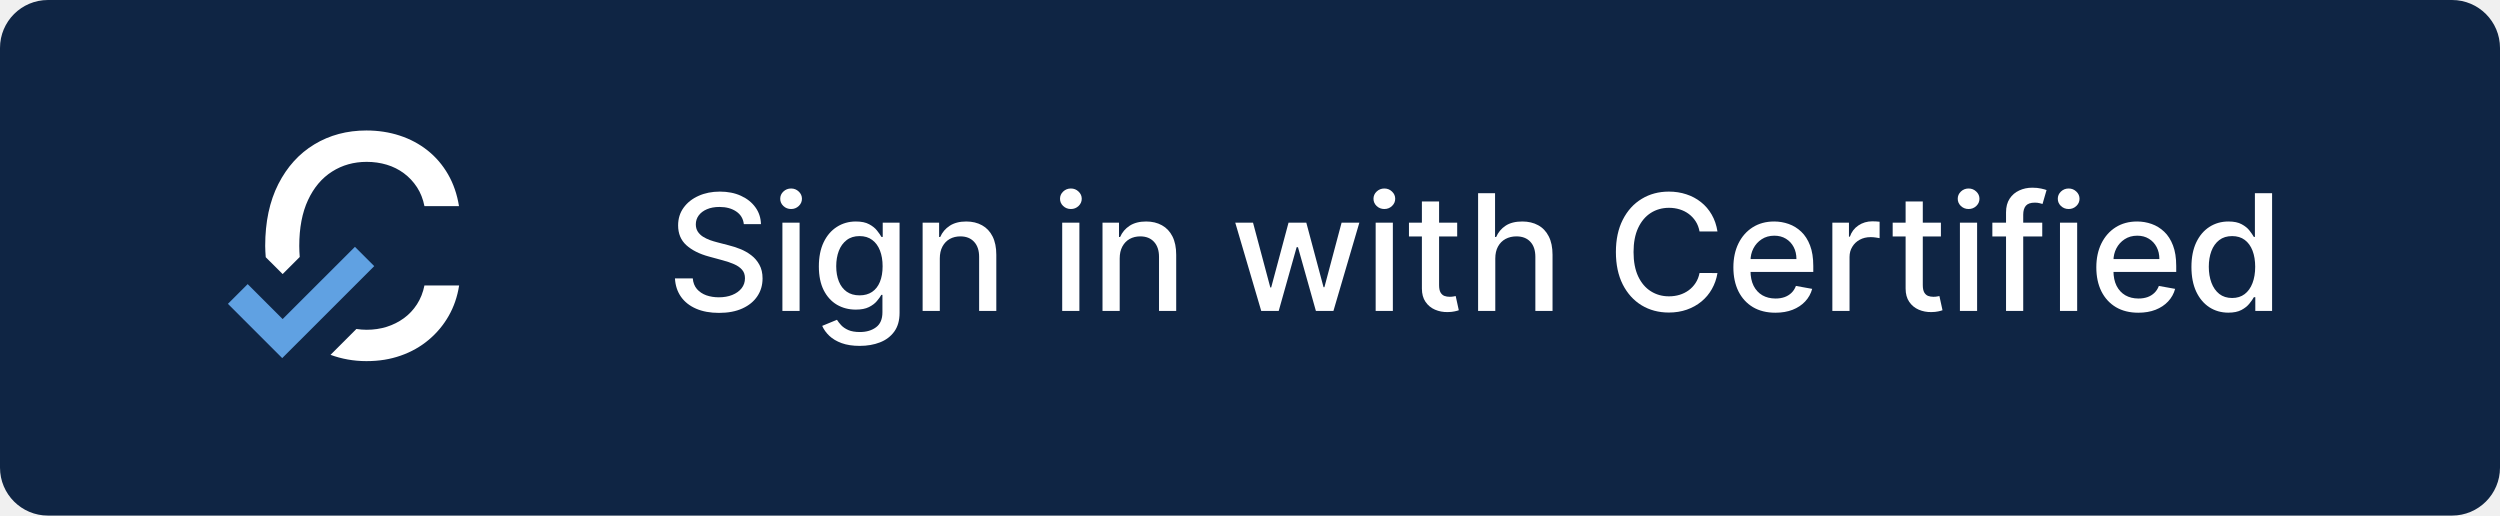
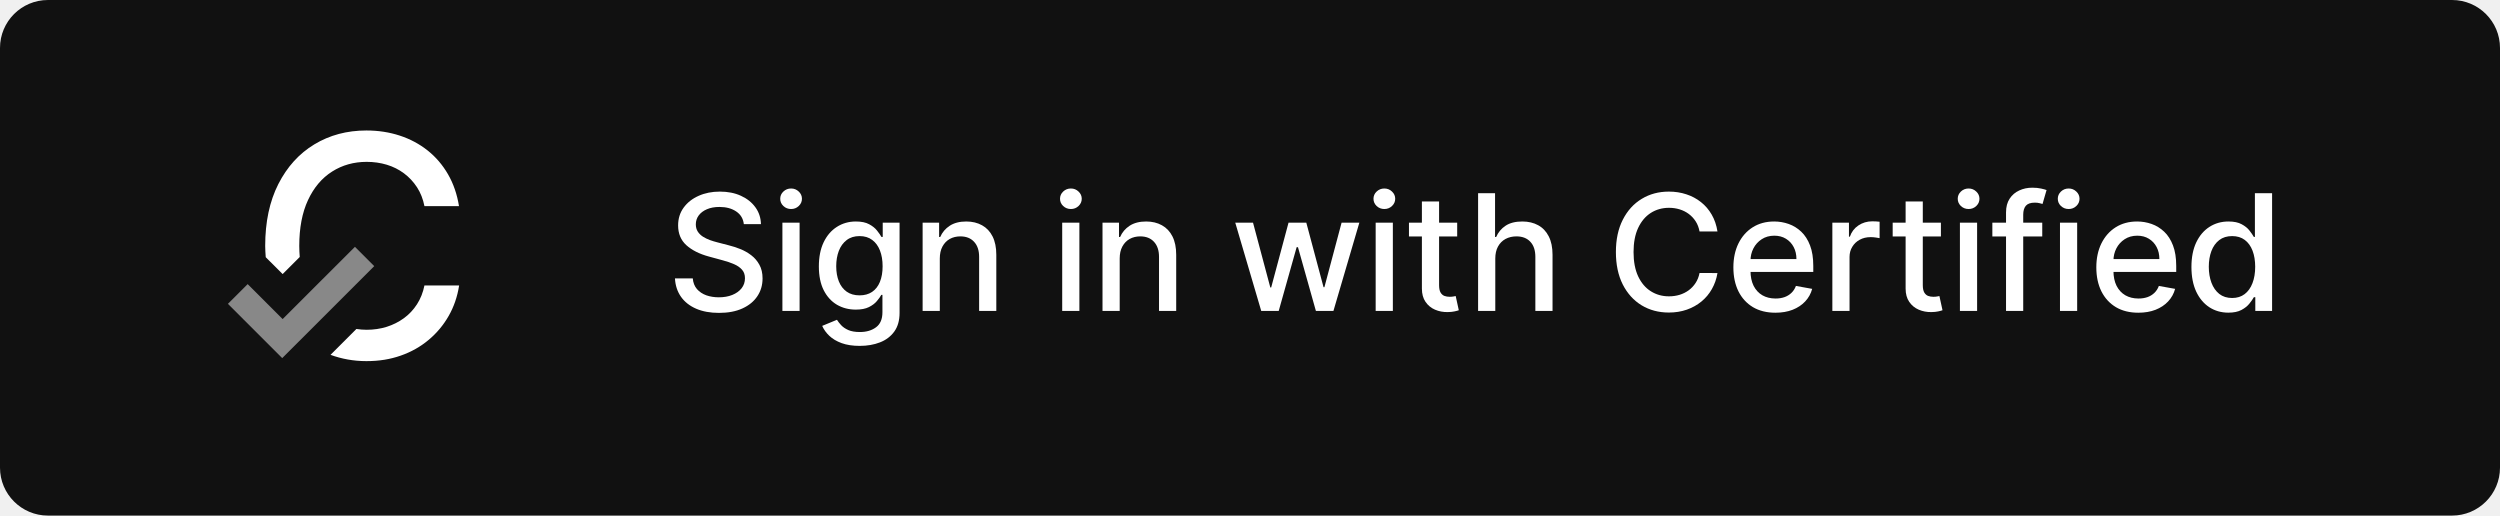
<svg xmlns="http://www.w3.org/2000/svg" width="417" height="86" viewBox="0 0 417 86" fill="none">
-   <path d="M0 8C0 3.582 3.582 0 8 0H409C413.418 0 417 3.582 417 8V78C417 82.418 413.418 86 409 86H8C3.582 86 0 82.418 0 78V8Z" fill="#0F2544" />
-   <path d="M59.203 41.17L47.144 53.221L41.311 47.39L38.016 50.681L47.069 59.731H47.072H47.076L62.424 44.389L59.203 41.17Z" fill="#60A1E2" />
+   <path d="M0 8C0 3.582 3.582 0 8 0H409C413.418 0 417 3.582 417 8V78C417 82.418 413.418 86 409 86H8C3.582 86 0 82.418 0 78V8Z" fill="#111111" />
+   <path d="M59.203 41.17L47.144 53.221L41.311 47.39L38.016 50.681L47.069 59.731H47.072H47.076L62.424 44.389L59.203 41.17Z" fill="#888888" />
  <path d="M45.065 43.638L47.144 45.716L49.996 42.865C49.953 42.268 49.917 41.664 49.917 41.027C49.917 38.011 50.404 35.458 51.377 33.372C52.35 31.283 53.685 29.702 55.392 28.619C57.092 27.538 59.017 26.998 61.167 26.998C62.341 26.998 63.458 27.159 64.51 27.474C65.569 27.792 66.524 28.272 67.379 28.908C68.235 29.545 68.961 30.321 69.555 31.233C70.149 32.145 70.564 33.201 70.8 34.388H76.561C76.243 32.41 75.635 30.643 74.737 29.084C73.838 27.524 72.708 26.201 71.341 25.11C69.97 24.019 68.421 23.189 66.685 22.62C64.95 22.051 63.093 21.765 61.114 21.765C57.879 21.765 54.984 22.538 52.436 24.079C49.885 25.621 47.884 27.832 46.424 30.707C44.964 33.583 44.234 37.024 44.234 41.03C44.234 41.678 44.285 42.286 44.324 42.901L45.065 43.642V43.638Z" fill="white" />
  <path d="M70.797 47.612C70.561 48.785 70.146 49.833 69.552 50.756C68.954 51.679 68.228 52.455 67.362 53.081C66.496 53.711 65.54 54.186 64.496 54.516C63.447 54.841 62.334 55.006 61.164 55.006C60.574 55.006 60.001 54.956 59.446 54.873L55.131 59.187C56.977 59.863 58.963 60.235 61.114 60.235C63.264 60.235 65.086 59.931 66.836 59.319C68.589 58.708 70.142 57.831 71.502 56.69C72.862 55.549 73.975 54.215 74.848 52.681C75.721 51.146 76.297 49.458 76.583 47.612H70.797Z" fill="white" />
  <path d="M371.688 52.151C370.499 52.151 369.438 51.848 368.505 51.24C367.578 50.627 366.849 49.754 366.318 48.623C365.794 47.485 365.532 46.12 365.532 44.529C365.532 42.937 365.797 41.576 366.328 40.444C366.865 39.313 367.6 38.447 368.533 37.846C369.467 37.245 370.524 36.945 371.707 36.945C372.621 36.945 373.356 37.098 373.912 37.405C374.475 37.705 374.909 38.057 375.216 38.459C375.529 38.862 375.772 39.217 375.945 39.524H376.117V32.227H378.984V51.864H376.185V49.572H375.945C375.772 49.885 375.523 50.243 375.197 50.646C374.877 51.049 374.436 51.4 373.874 51.701C373.311 52.001 372.583 52.151 371.688 52.151ZM372.321 49.706C373.145 49.706 373.842 49.489 374.411 49.054C374.986 48.613 375.421 48.003 375.715 47.223C376.015 46.443 376.165 45.535 376.165 44.5C376.165 43.477 376.018 42.582 375.724 41.815C375.43 41.048 374.999 40.451 374.43 40.022C373.861 39.594 373.158 39.38 372.321 39.38C371.458 39.38 370.739 39.604 370.163 40.051C369.588 40.499 369.153 41.109 368.859 41.883C368.572 42.656 368.428 43.528 368.428 44.5C368.428 45.484 368.575 46.37 368.869 47.156C369.163 47.942 369.598 48.565 370.173 49.026C370.755 49.479 371.47 49.706 372.321 49.706Z" fill="white" />
  <path d="M356.676 52.161C355.225 52.161 353.975 51.851 352.927 51.231C351.885 50.604 351.08 49.725 350.511 48.594C349.948 47.456 349.667 46.124 349.667 44.596C349.667 43.087 349.948 41.758 350.511 40.607C351.08 39.457 351.872 38.559 352.889 37.913C353.911 37.267 355.107 36.945 356.475 36.945C357.305 36.945 358.111 37.082 358.891 37.357C359.671 37.632 360.37 38.063 360.99 38.651C361.611 39.239 362.1 40.003 362.457 40.943C362.815 41.876 362.994 43.011 362.994 44.347V45.363H351.287V43.215H360.185C360.185 42.461 360.032 41.793 359.725 41.211C359.418 40.623 358.987 40.16 358.43 39.821C357.881 39.482 357.235 39.313 356.494 39.313C355.688 39.313 354.985 39.511 354.384 39.907C353.79 40.297 353.33 40.809 353.004 41.441C352.684 42.068 352.524 42.749 352.524 43.484V45.162C352.524 46.146 352.697 46.983 353.042 47.674C353.394 48.364 353.883 48.891 354.509 49.256C355.135 49.614 355.867 49.793 356.705 49.793C357.248 49.793 357.743 49.716 358.191 49.562C358.638 49.403 359.025 49.166 359.351 48.853C359.677 48.54 359.926 48.153 360.099 47.693L362.812 48.182C362.595 48.981 362.205 49.681 361.642 50.282C361.086 50.876 360.386 51.34 359.543 51.672C358.705 51.998 357.75 52.161 356.676 52.161Z" fill="white" />
  <path d="M343.605 51.864V37.136H346.471V51.864H343.605ZM345.052 34.864C344.554 34.864 344.126 34.698 343.768 34.365C343.416 34.026 343.24 33.624 343.24 33.157C343.24 32.684 343.416 32.282 343.768 31.949C344.126 31.61 344.554 31.441 345.052 31.441C345.551 31.441 345.976 31.61 346.328 31.949C346.686 32.282 346.865 32.684 346.865 33.157C346.865 33.624 346.686 34.026 346.328 34.365C345.976 34.698 345.551 34.864 345.052 34.864Z" fill="white" />
  <path d="M340.647 37.136V39.437H332.324V37.136H340.647ZM334.606 51.864V35.429C334.606 34.509 334.808 33.745 335.21 33.138C335.613 32.524 336.147 32.067 336.811 31.767C337.476 31.46 338.199 31.307 338.978 31.307C339.554 31.307 340.046 31.355 340.455 31.451C340.864 31.54 341.168 31.623 341.366 31.7L340.695 34.02C340.56 33.982 340.388 33.937 340.177 33.886C339.966 33.828 339.71 33.8 339.41 33.8C338.713 33.8 338.214 33.972 337.914 34.317C337.62 34.663 337.473 35.161 337.473 35.813V51.864H334.606Z" fill="white" />
  <path d="M326.914 51.864V37.136H329.781V51.864H326.914ZM328.362 34.864C327.863 34.864 327.435 34.698 327.077 34.365C326.726 34.026 326.55 33.624 326.55 33.157C326.55 32.684 326.726 32.282 327.077 31.949C327.435 31.61 327.863 31.441 328.362 31.441C328.861 31.441 329.286 31.61 329.637 31.949C329.995 32.282 330.174 32.684 330.174 33.157C330.174 33.624 329.995 34.026 329.637 34.365C329.286 34.698 328.861 34.864 328.362 34.864Z" fill="white" />
  <path d="M323.743 37.136V39.438H315.698V37.136H323.743ZM317.856 33.608H320.722V47.539C320.722 48.096 320.805 48.514 320.972 48.795C321.138 49.07 321.352 49.259 321.614 49.361C321.883 49.457 322.173 49.505 322.487 49.505C322.717 49.505 322.918 49.489 323.091 49.457C323.263 49.425 323.397 49.4 323.493 49.38L324.011 51.748C323.845 51.812 323.608 51.876 323.302 51.94C322.995 52.011 322.611 52.049 322.151 52.055C321.397 52.068 320.694 51.934 320.042 51.653C319.39 51.371 318.862 50.937 318.46 50.349C318.057 49.761 317.856 49.022 317.856 48.134V33.608Z" fill="white" />
  <path d="M305.636 51.864V37.136H308.407V39.476H308.56C308.829 38.683 309.302 38.06 309.979 37.606C310.663 37.146 311.437 36.916 312.299 36.916C312.478 36.916 312.689 36.922 312.932 36.935C313.182 36.948 313.377 36.964 313.517 36.983V39.725C313.402 39.693 313.198 39.658 312.904 39.62C312.609 39.575 312.315 39.553 312.021 39.553C311.344 39.553 310.74 39.696 310.209 39.984C309.685 40.265 309.27 40.658 308.963 41.163C308.656 41.662 308.503 42.231 308.503 42.87V51.864H305.636Z" fill="white" />
  <path d="M296.137 52.161C294.686 52.161 293.436 51.851 292.388 51.231C291.346 50.604 290.541 49.725 289.972 48.594C289.409 47.456 289.128 46.124 289.128 44.596C289.128 43.087 289.409 41.758 289.972 40.607C290.541 39.457 291.333 38.559 292.35 37.913C293.372 37.267 294.568 36.945 295.935 36.945C296.766 36.945 297.572 37.082 298.352 37.357C299.131 37.632 299.831 38.063 300.451 38.651C301.071 39.239 301.56 40.003 301.918 40.943C302.276 41.876 302.455 43.011 302.455 44.347V45.363H290.748V43.215H299.646C299.646 42.461 299.493 41.793 299.186 41.211C298.879 40.623 298.448 40.16 297.891 39.821C297.342 39.482 296.696 39.313 295.955 39.313C295.149 39.313 294.446 39.511 293.845 39.907C293.251 40.297 292.791 40.809 292.465 41.441C292.145 42.068 291.985 42.749 291.985 43.484V45.162C291.985 46.146 292.158 46.983 292.503 47.674C292.854 48.364 293.343 48.891 293.97 49.256C294.596 49.614 295.328 49.793 296.166 49.793C296.709 49.793 297.204 49.716 297.652 49.562C298.099 49.403 298.486 49.166 298.812 48.853C299.138 48.54 299.387 48.153 299.56 47.693L302.273 48.182C302.056 48.981 301.666 49.681 301.103 50.282C300.547 50.876 299.847 51.34 299.004 51.672C298.166 51.998 297.211 52.161 296.137 52.161Z" fill="white" />
  <path d="M286.474 38.613H283.483C283.368 37.974 283.154 37.411 282.84 36.925C282.527 36.44 282.144 36.027 281.69 35.688C281.236 35.35 280.728 35.094 280.165 34.922C279.609 34.749 279.018 34.663 278.392 34.663C277.26 34.663 276.247 34.947 275.352 35.516C274.464 36.085 273.761 36.919 273.243 38.018C272.731 39.118 272.476 40.46 272.476 42.045C272.476 43.643 272.731 44.992 273.243 46.092C273.761 47.191 274.467 48.022 275.362 48.584C276.257 49.147 277.263 49.428 278.382 49.428C279.002 49.428 279.59 49.345 280.146 49.179C280.709 49.006 281.217 48.754 281.671 48.422C282.125 48.089 282.508 47.683 282.821 47.204C283.141 46.718 283.361 46.162 283.483 45.535L286.474 45.545C286.315 46.51 286.005 47.399 285.544 48.211C285.09 49.016 284.506 49.713 283.79 50.301C283.08 50.882 282.268 51.333 281.354 51.653C280.44 51.972 279.443 52.132 278.363 52.132C276.663 52.132 275.148 51.729 273.818 50.924C272.489 50.112 271.44 48.952 270.673 47.444C269.913 45.935 269.532 44.136 269.532 42.045C269.532 39.949 269.916 38.149 270.683 36.647C271.45 35.139 272.498 33.982 273.828 33.176C275.157 32.365 276.669 31.959 278.363 31.959C279.405 31.959 280.376 32.109 281.278 32.409C282.185 32.703 283 33.138 283.723 33.713C284.445 34.282 285.043 34.979 285.516 35.804C285.989 36.622 286.308 37.558 286.474 38.613Z" fill="white" />
  <path d="M249.414 43.119V51.864H246.547V32.227H249.375V39.533H249.558C249.903 38.741 250.43 38.111 251.14 37.645C251.849 37.178 252.776 36.945 253.92 36.945C254.93 36.945 255.812 37.152 256.566 37.568C257.327 37.983 257.915 38.603 258.331 39.428C258.752 40.246 258.963 41.269 258.963 42.496V51.864H256.097V42.841C256.097 41.761 255.819 40.924 255.262 40.329C254.706 39.728 253.933 39.428 252.942 39.428C252.265 39.428 251.657 39.572 251.12 39.859C250.59 40.147 250.171 40.569 249.864 41.125C249.564 41.675 249.414 42.34 249.414 43.119Z" fill="white" />
  <path d="M243.059 37.136V39.438H235.015V37.136H243.059ZM237.172 33.608H240.039V47.539C240.039 48.096 240.122 48.514 240.288 48.795C240.454 49.07 240.668 49.259 240.93 49.361C241.199 49.457 241.49 49.505 241.803 49.505C242.033 49.505 242.234 49.489 242.407 49.457C242.58 49.425 242.714 49.4 242.81 49.38L243.327 51.748C243.161 51.812 242.925 51.876 242.618 51.94C242.311 52.011 241.928 52.049 241.467 52.055C240.713 52.068 240.01 51.934 239.358 51.653C238.706 51.371 238.179 50.937 237.776 50.349C237.373 49.761 237.172 49.022 237.172 48.134V33.608Z" fill="white" />
  <path d="M229.461 51.864V37.136H232.328V51.864H229.461ZM230.909 34.864C230.41 34.864 229.982 34.698 229.624 34.365C229.272 34.026 229.097 33.624 229.097 33.157C229.097 32.684 229.272 32.282 229.624 31.949C229.982 31.61 230.41 31.441 230.909 31.441C231.407 31.441 231.832 31.61 232.184 31.949C232.542 32.282 232.721 32.684 232.721 33.157C232.721 33.624 232.542 34.026 232.184 34.365C231.832 34.698 231.407 34.864 230.909 34.864Z" fill="white" />
  <path d="M210.374 51.864L206.04 37.136H209.003L211.889 47.952H212.033L214.928 37.136H217.891L220.767 47.904H220.911L223.778 37.136H226.741L222.416 51.864H219.492L216.501 41.23H216.28L213.289 51.864H210.374Z" fill="white" />
  <path d="M186.765 43.119V51.864H183.898V37.136H186.65V39.533H186.832C187.171 38.754 187.702 38.127 188.424 37.654C189.153 37.181 190.07 36.945 191.176 36.945C192.179 36.945 193.058 37.156 193.812 37.577C194.567 37.993 195.152 38.613 195.567 39.438C195.983 40.262 196.19 41.282 196.19 42.496V51.864H193.324V42.841C193.324 41.774 193.045 40.94 192.489 40.339C191.933 39.731 191.169 39.428 190.198 39.428C189.533 39.428 188.942 39.572 188.424 39.859C187.913 40.147 187.507 40.569 187.206 41.125C186.912 41.675 186.765 42.34 186.765 43.119Z" fill="white" />
  <path d="M177.175 51.864V37.136H180.042V51.864H177.175ZM178.623 34.864C178.124 34.864 177.696 34.698 177.338 34.365C176.986 34.026 176.811 33.624 176.811 33.157C176.811 32.684 176.986 32.282 177.338 31.949C177.696 31.61 178.124 31.441 178.623 31.441C179.121 31.441 179.546 31.61 179.898 31.949C180.256 32.282 180.435 32.684 180.435 33.157C180.435 33.624 180.256 34.026 179.898 34.365C179.546 34.698 179.121 34.864 178.623 34.864Z" fill="white" />
  <path d="M156.759 43.119V51.864H153.893V37.136H156.644V39.533H156.827C157.165 38.754 157.696 38.127 158.418 37.654C159.147 37.181 160.064 36.945 161.17 36.945C162.173 36.945 163.052 37.156 163.807 37.577C164.561 37.993 165.146 38.613 165.561 39.438C165.977 40.262 166.184 41.282 166.184 42.496V51.864H163.318V42.841C163.318 41.774 163.04 40.94 162.483 40.339C161.927 39.731 161.164 39.428 160.192 39.428C159.527 39.428 158.936 39.572 158.418 39.859C157.907 40.147 157.501 40.569 157.2 41.125C156.906 41.675 156.759 42.34 156.759 43.119Z" fill="white" />
  <path d="M143.403 57.693C142.233 57.693 141.227 57.54 140.383 57.233C139.545 56.926 138.862 56.52 138.331 56.015C137.8 55.51 137.404 54.957 137.142 54.356L139.606 53.34C139.779 53.621 140.009 53.919 140.297 54.232C140.591 54.551 140.987 54.823 141.485 55.047C141.99 55.271 142.639 55.382 143.432 55.382C144.518 55.382 145.417 55.117 146.126 54.587C146.836 54.062 147.19 53.225 147.19 52.075V49.179H147.008C146.836 49.492 146.586 49.84 146.26 50.224C145.941 50.608 145.5 50.94 144.937 51.221C144.375 51.502 143.643 51.643 142.741 51.643C141.578 51.643 140.53 51.371 139.597 50.828C138.67 50.278 137.935 49.47 137.391 48.402C136.854 47.328 136.586 46.008 136.586 44.442C136.586 42.876 136.851 41.534 137.382 40.416C137.919 39.297 138.654 38.44 139.587 37.846C140.52 37.245 141.578 36.945 142.761 36.945C143.675 36.945 144.413 37.098 144.975 37.405C145.538 37.705 145.976 38.057 146.289 38.459C146.609 38.862 146.855 39.217 147.027 39.524H147.238V37.136H150.048V52.19C150.048 53.455 149.754 54.494 149.165 55.306C148.577 56.117 147.782 56.718 146.778 57.108C145.781 57.498 144.656 57.693 143.403 57.693ZM143.374 49.265C144.199 49.265 144.896 49.074 145.464 48.69C146.04 48.3 146.474 47.744 146.768 47.022C147.069 46.293 147.219 45.42 147.219 44.404C147.219 43.413 147.072 42.541 146.778 41.787C146.484 41.032 146.053 40.444 145.484 40.022C144.915 39.594 144.212 39.38 143.374 39.38C142.511 39.38 141.792 39.604 141.217 40.051C140.642 40.492 140.207 41.093 139.913 41.854C139.625 42.614 139.482 43.465 139.482 44.404C139.482 45.369 139.629 46.216 139.923 46.945C140.217 47.674 140.651 48.242 141.227 48.652C141.808 49.061 142.524 49.265 143.374 49.265Z" fill="white" />
  <path d="M130.505 51.864V37.136H133.372V51.864H130.505ZM131.953 34.864C131.454 34.864 131.026 34.698 130.668 34.365C130.316 34.026 130.141 33.624 130.141 33.157C130.141 32.684 130.316 32.282 130.668 31.949C131.026 31.61 131.454 31.441 131.953 31.441C132.451 31.441 132.876 31.61 133.228 31.949C133.586 32.282 133.765 32.684 133.765 33.157C133.765 33.624 133.586 34.026 133.228 34.365C132.876 34.698 132.451 34.864 131.953 34.864Z" fill="white" />
  <path d="M124.07 37.386C123.967 36.478 123.545 35.775 122.804 35.276C122.062 34.771 121.129 34.519 120.004 34.519C119.199 34.519 118.502 34.647 117.914 34.902C117.326 35.152 116.869 35.497 116.543 35.938C116.223 36.372 116.063 36.868 116.063 37.424C116.063 37.891 116.172 38.293 116.389 38.632C116.613 38.971 116.904 39.255 117.262 39.485C117.626 39.709 118.016 39.898 118.432 40.051C118.847 40.198 119.247 40.319 119.63 40.415L121.548 40.914C122.174 41.067 122.817 41.275 123.475 41.537C124.133 41.799 124.744 42.145 125.306 42.573C125.869 43.001 126.323 43.532 126.668 44.164C127.019 44.797 127.195 45.555 127.195 46.437C127.195 47.549 126.908 48.536 126.332 49.399C125.763 50.262 124.936 50.943 123.849 51.442C122.769 51.94 121.462 52.19 119.927 52.19C118.457 52.19 117.185 51.956 116.111 51.49C115.038 51.023 114.197 50.361 113.59 49.505C112.983 48.642 112.647 47.619 112.583 46.437H115.555C115.613 47.146 115.843 47.737 116.246 48.211C116.655 48.677 117.176 49.026 117.809 49.256C118.448 49.479 119.148 49.591 119.908 49.591C120.746 49.591 121.49 49.46 122.142 49.198C122.801 48.93 123.318 48.559 123.696 48.086C124.073 47.606 124.261 47.047 124.261 46.408C124.261 45.826 124.095 45.35 123.763 44.979C123.437 44.609 122.992 44.302 122.43 44.059C121.874 43.816 121.244 43.602 120.541 43.416L118.221 42.784C116.648 42.355 115.402 41.726 114.481 40.895C113.567 40.064 113.11 38.964 113.11 37.596C113.11 36.465 113.417 35.478 114.031 34.634C114.644 33.79 115.475 33.135 116.524 32.668C117.572 32.195 118.755 31.959 120.071 31.959C121.401 31.959 122.574 32.192 123.59 32.659C124.613 33.125 125.418 33.768 126.006 34.586C126.594 35.398 126.901 36.331 126.927 37.386H124.07Z" fill="white" />
</svg>
